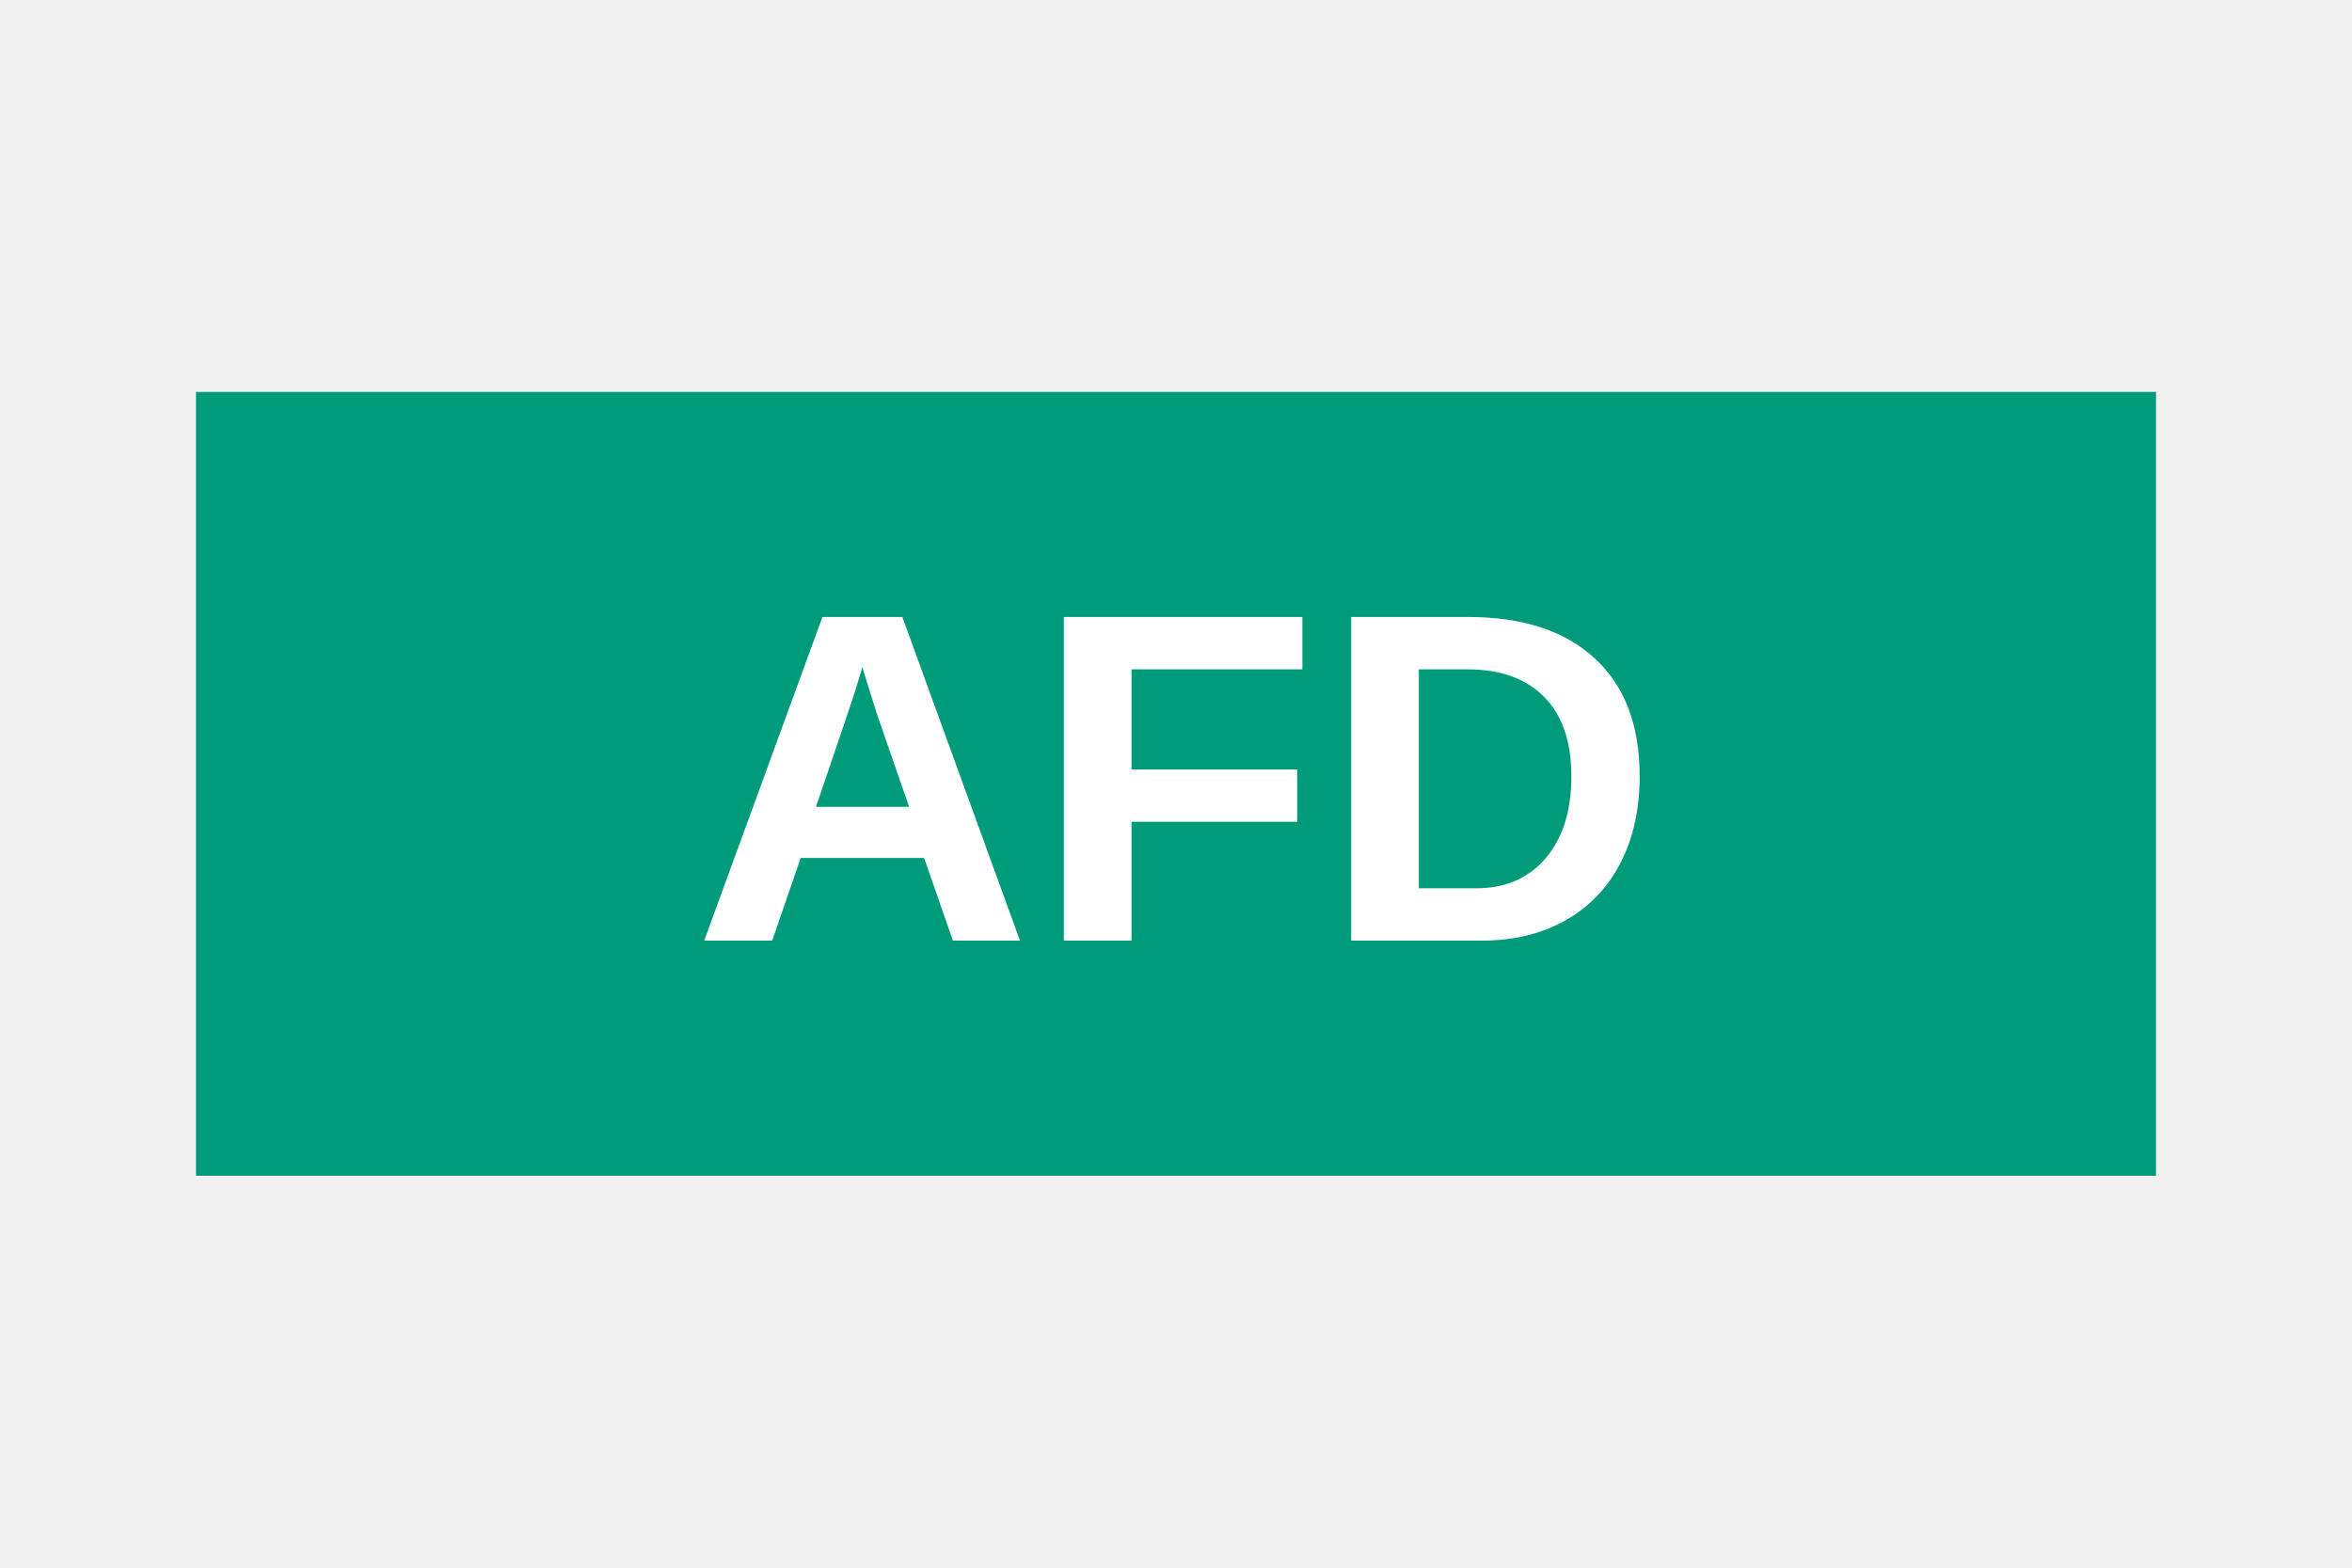
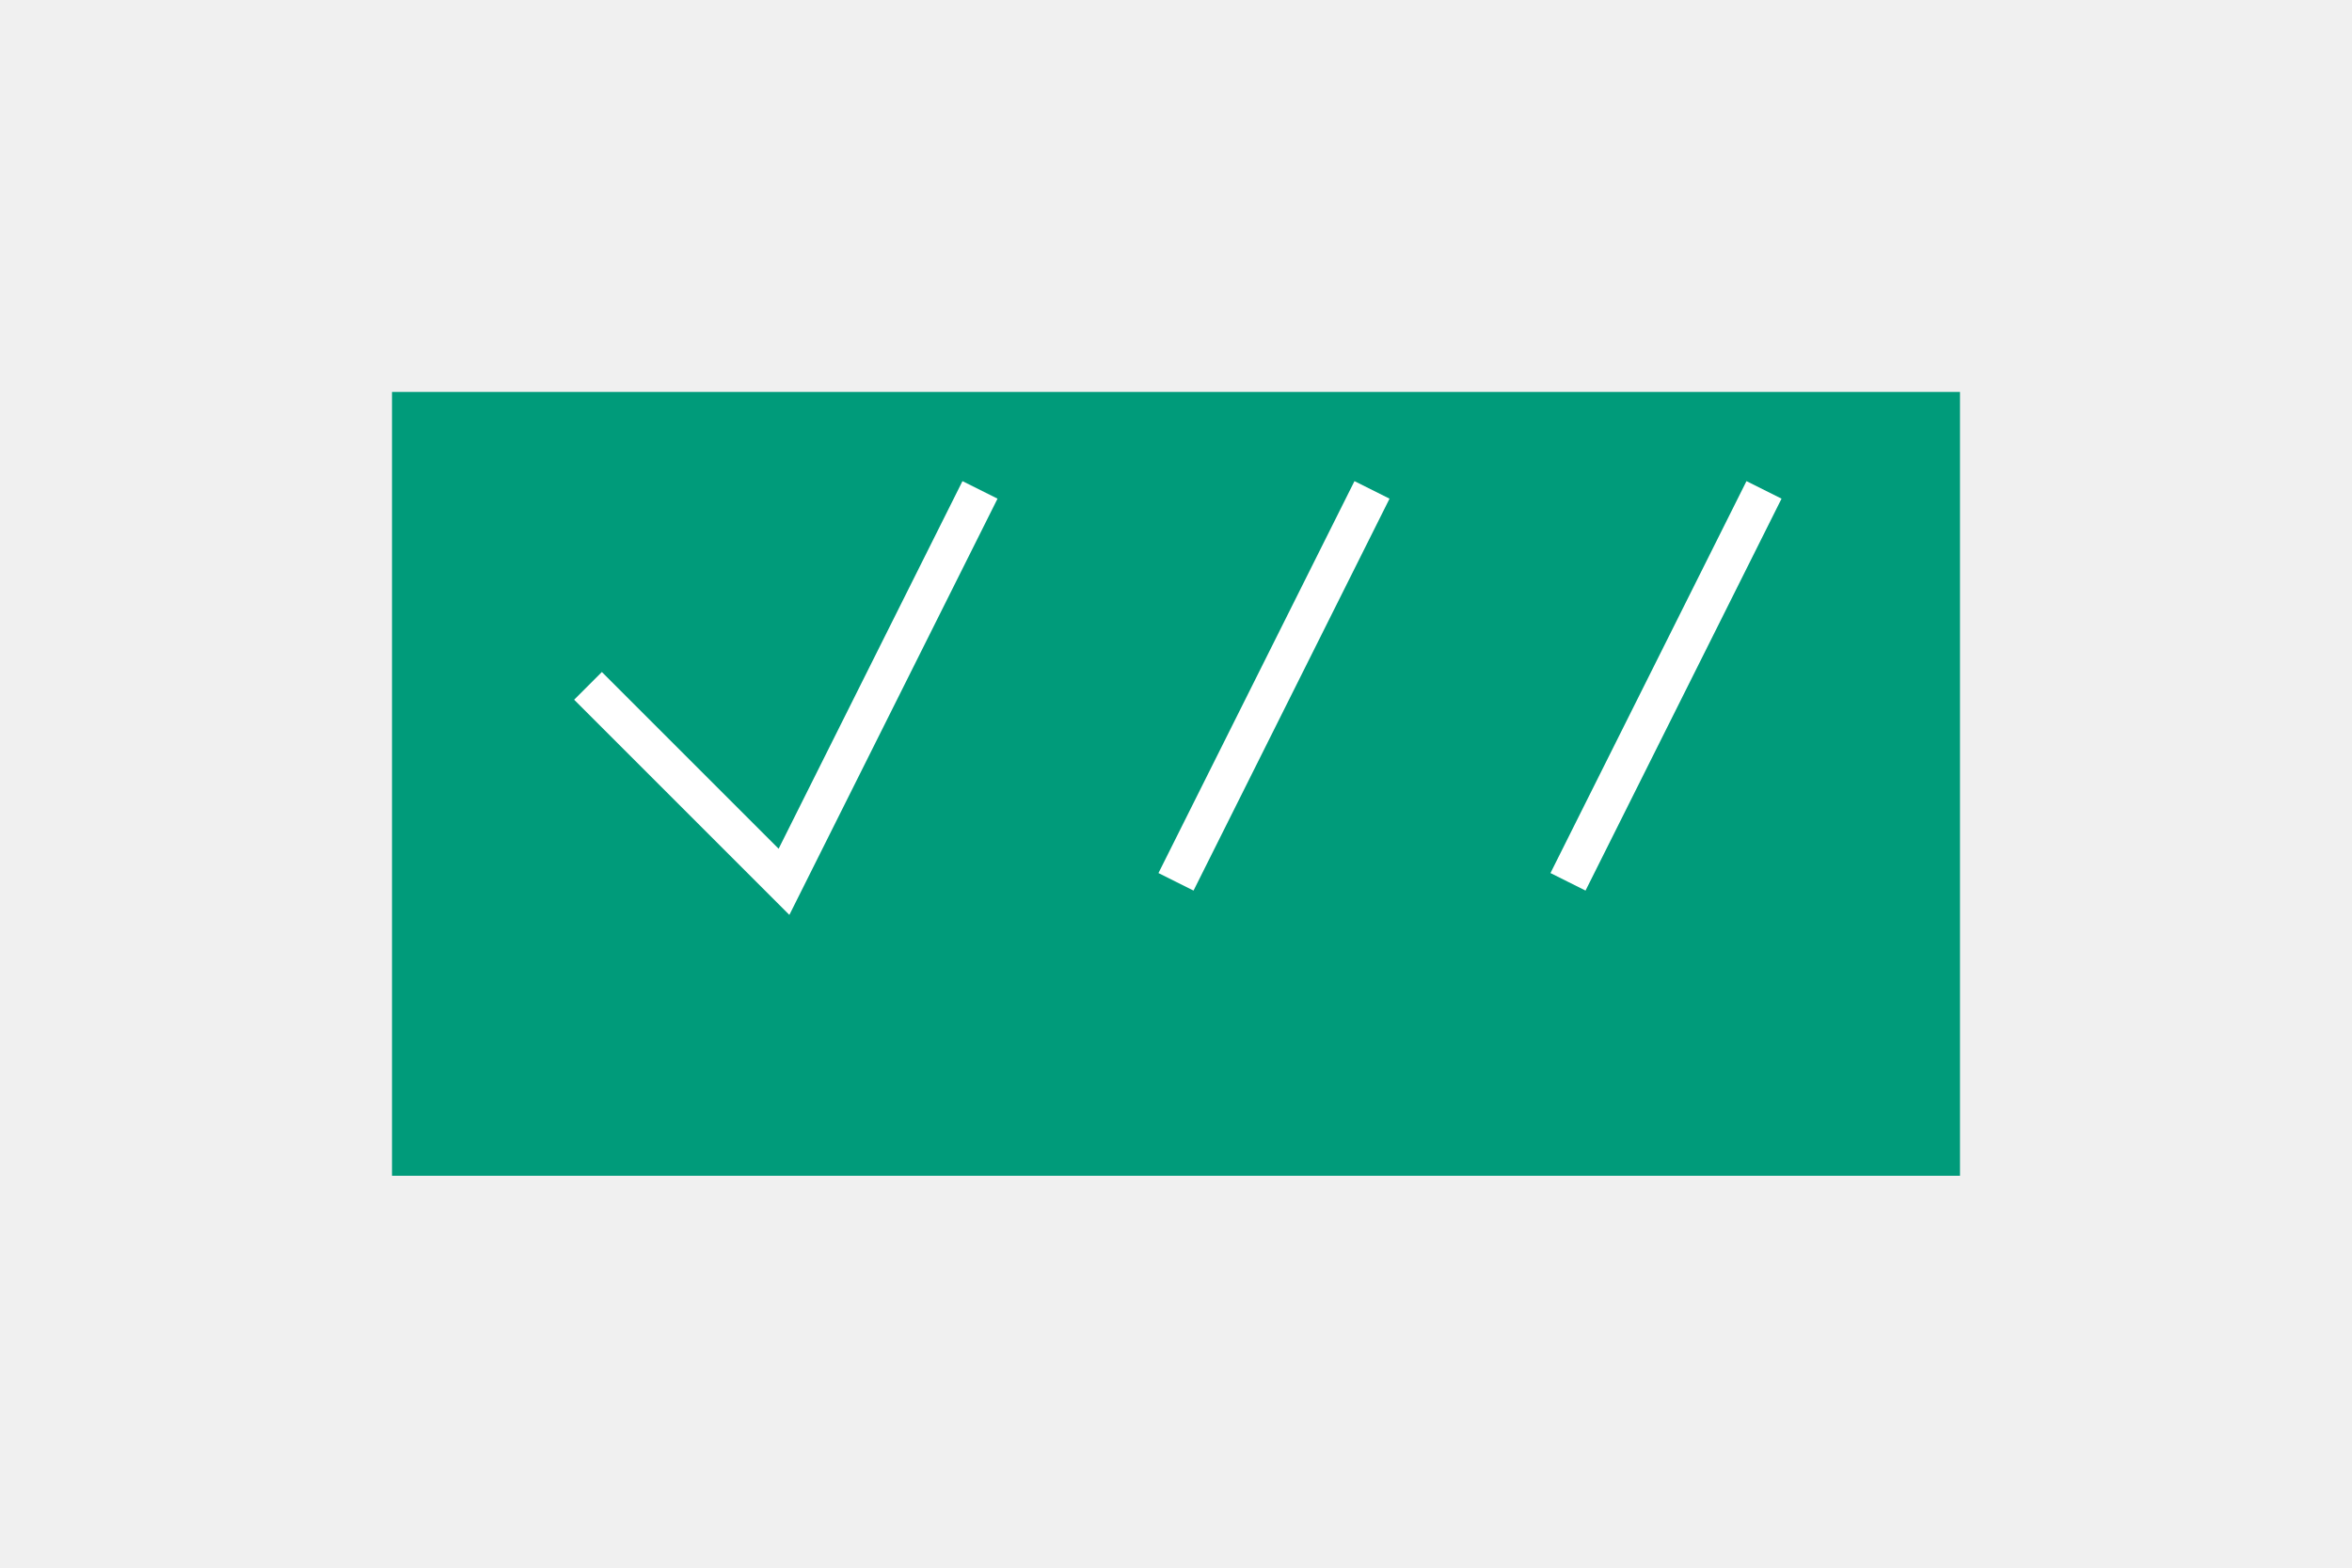
<svg xmlns="http://www.w3.org/2000/svg" width="120" height="80" viewBox="0 0 120 80">
-   <g transform="translate(10,20)">
-     <rect width="100" height="40" fill="#009B7A" />
-     <text x="50" y="28" fill="white" font-family="Arial" font-size="24" font-weight="bold" text-anchor="middle">AFD</text>
-   </g>
+   <rect x="20" y="20" width="80" height="40" fill="#009B7A" />
+   <path d="M30 35 L40 45 L50 25 M60 45 L70 25 M80 45 L90 25" stroke="white" stroke-width="2" fill="none" />
</svg>
